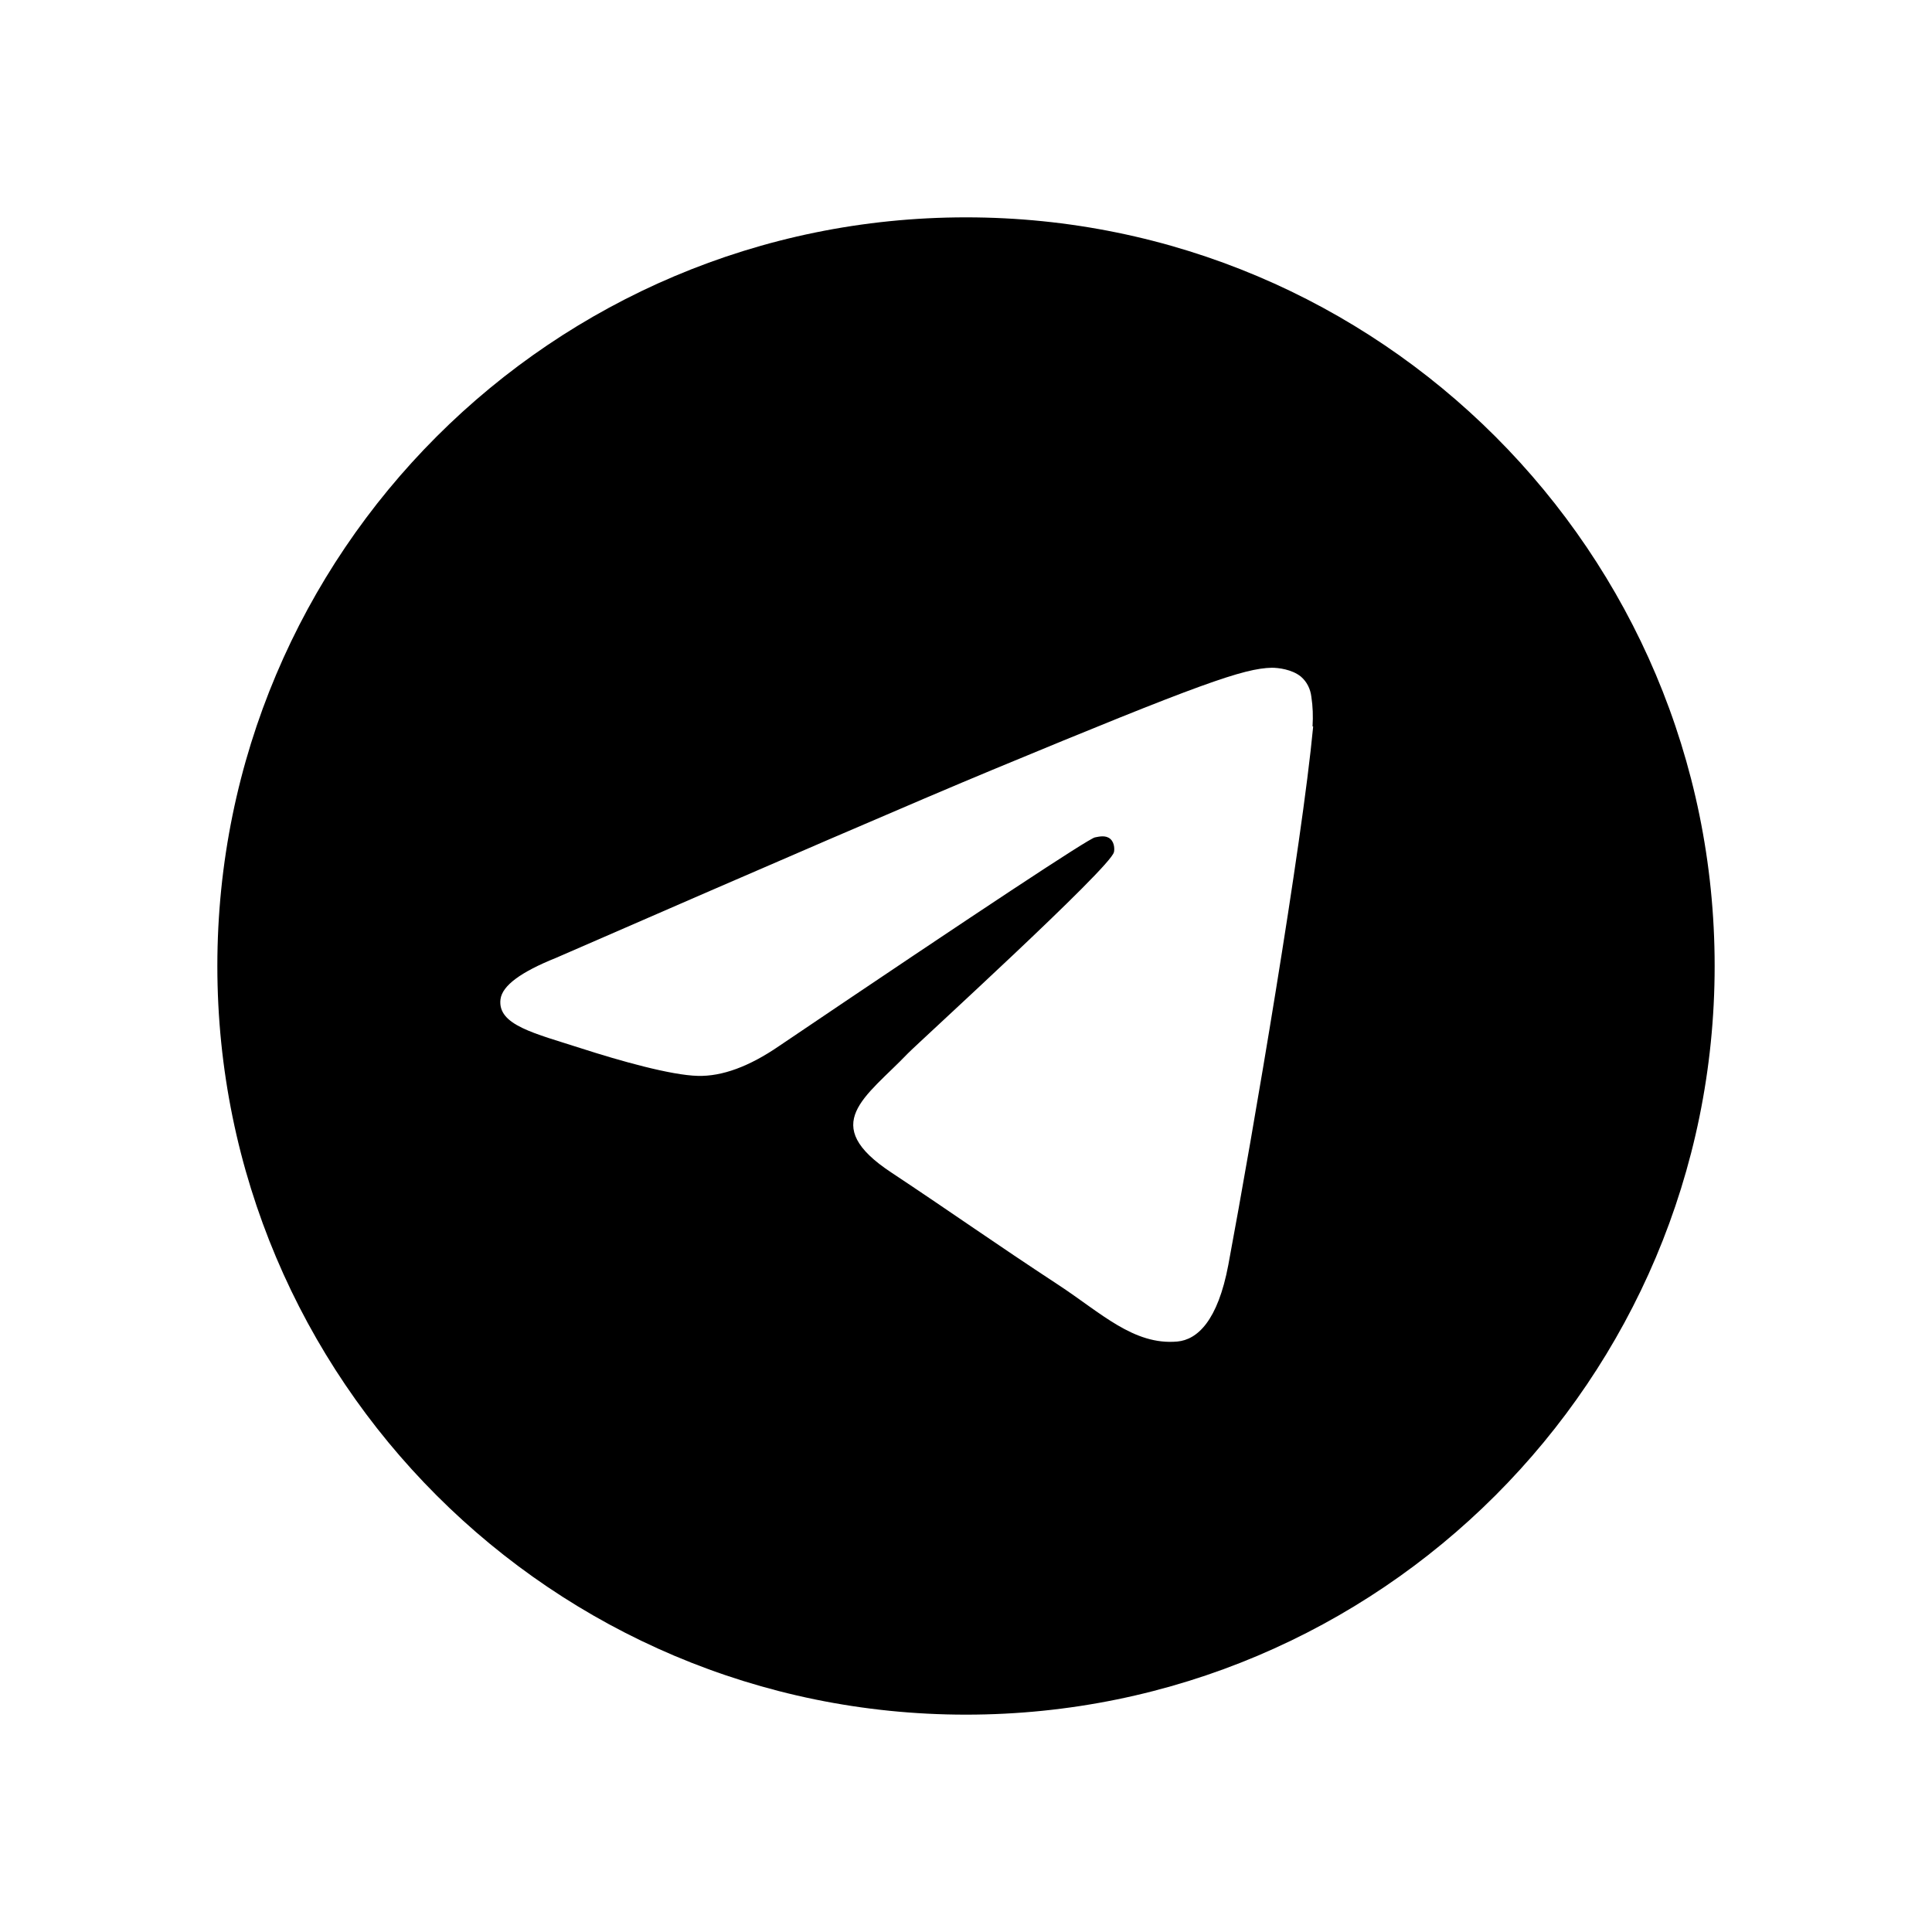
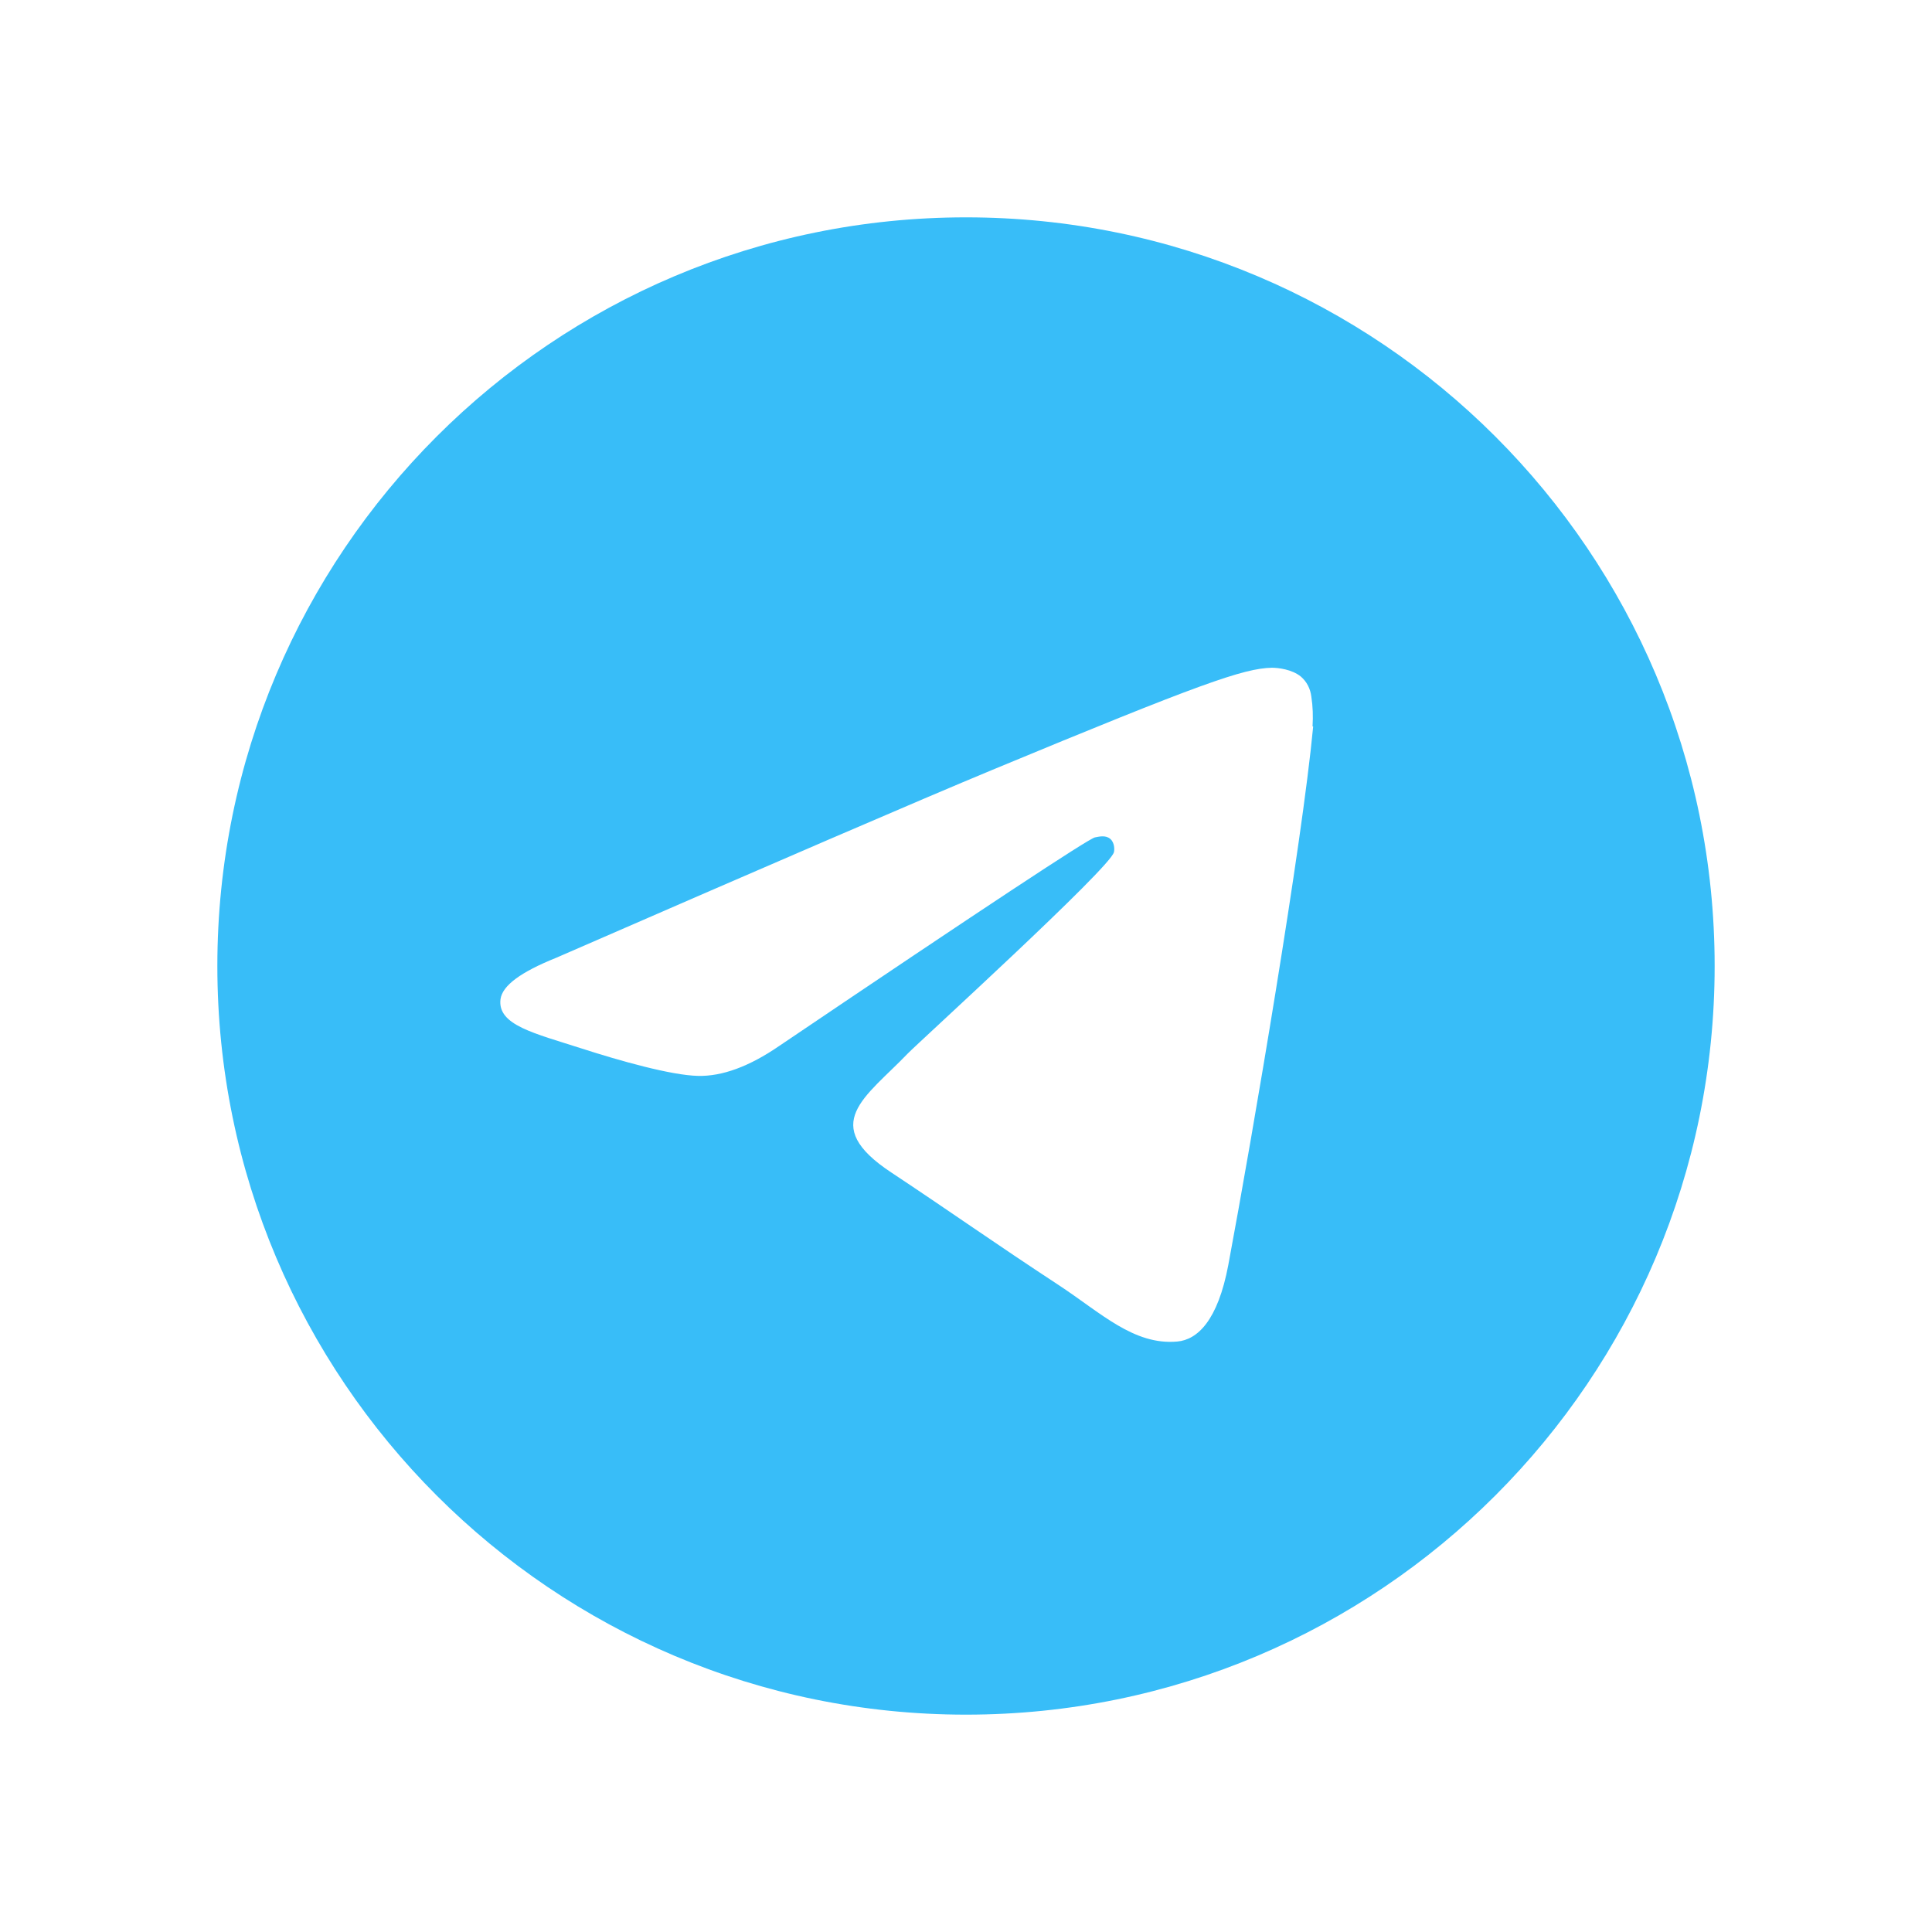
<svg xmlns="http://www.w3.org/2000/svg" viewBox="0 0 640 640">
-   <path d="M320 72C183 72 72 183 72 320C72 457 183 568 320 568C457 568 568 457 568 320C568 183 457 72 320 72zM435 240.7C431.3 279.9 415.1 375.1 406.9 419C403.4 437.6 396.6 443.8 390 444.4C375.6 445.7 364.7 434.9 350.7 425.7C328.9 411.4 316.5 402.5 295.4 388.5C270.9 372.4 286.8 363.5 300.7 349C304.4 345.2 367.8 287.5 369 282.3C369.2 281.6 369.3 279.2 367.8 277.9C366.3 276.6 364.2 277.1 362.7 277.4C360.5 277.9 325.6 300.9 258.1 346.5C248.2 353.3 239.2 356.6 231.2 356.4C222.3 356.2 205.3 351.4 192.6 347.3C177.1 342.3 164.7 339.6 165.8 331C166.4 326.5 172.5 322 184.2 317.3C256.5 285.8 304.7 265 328.8 255C397.7 226.4 412 221.4 421.3 221.2C423.4 221.2 427.9 221.7 430.9 224.1C432.9 225.8 434.1 228.2 434.4 230.8C434.9 234 435 237.3 434.8 240.6z" />
+   <path fill="#38bdf8" d="M320 72C183 72 72 183 72 320C72 457 183 568 320 568C457 568 568 457 568 320C568 183 457 72 320 72zM435 240.7C431.3 279.9 415.1 375.1 406.9 419C403.4 437.6 396.6 443.8 390 444.4C375.6 445.7 364.7 434.9 350.7 425.7C328.9 411.4 316.5 402.5 295.4 388.5C270.9 372.4 286.8 363.5 300.7 349C304.4 345.2 367.8 287.5 369 282.3C369.2 281.6 369.3 279.2 367.8 277.9C366.3 276.6 364.2 277.1 362.7 277.4C360.5 277.9 325.6 300.9 258.1 346.5C248.2 353.3 239.2 356.6 231.2 356.4C222.3 356.2 205.3 351.4 192.6 347.3C177.1 342.3 164.7 339.6 165.8 331C166.4 326.5 172.5 322 184.2 317.3C256.5 285.8 304.7 265 328.8 255C397.7 226.4 412 221.4 421.3 221.2C423.4 221.2 427.9 221.7 430.9 224.1C432.9 225.8 434.1 228.2 434.4 230.8C434.9 234 435 237.3 434.8 240.6z" />
</svg>
